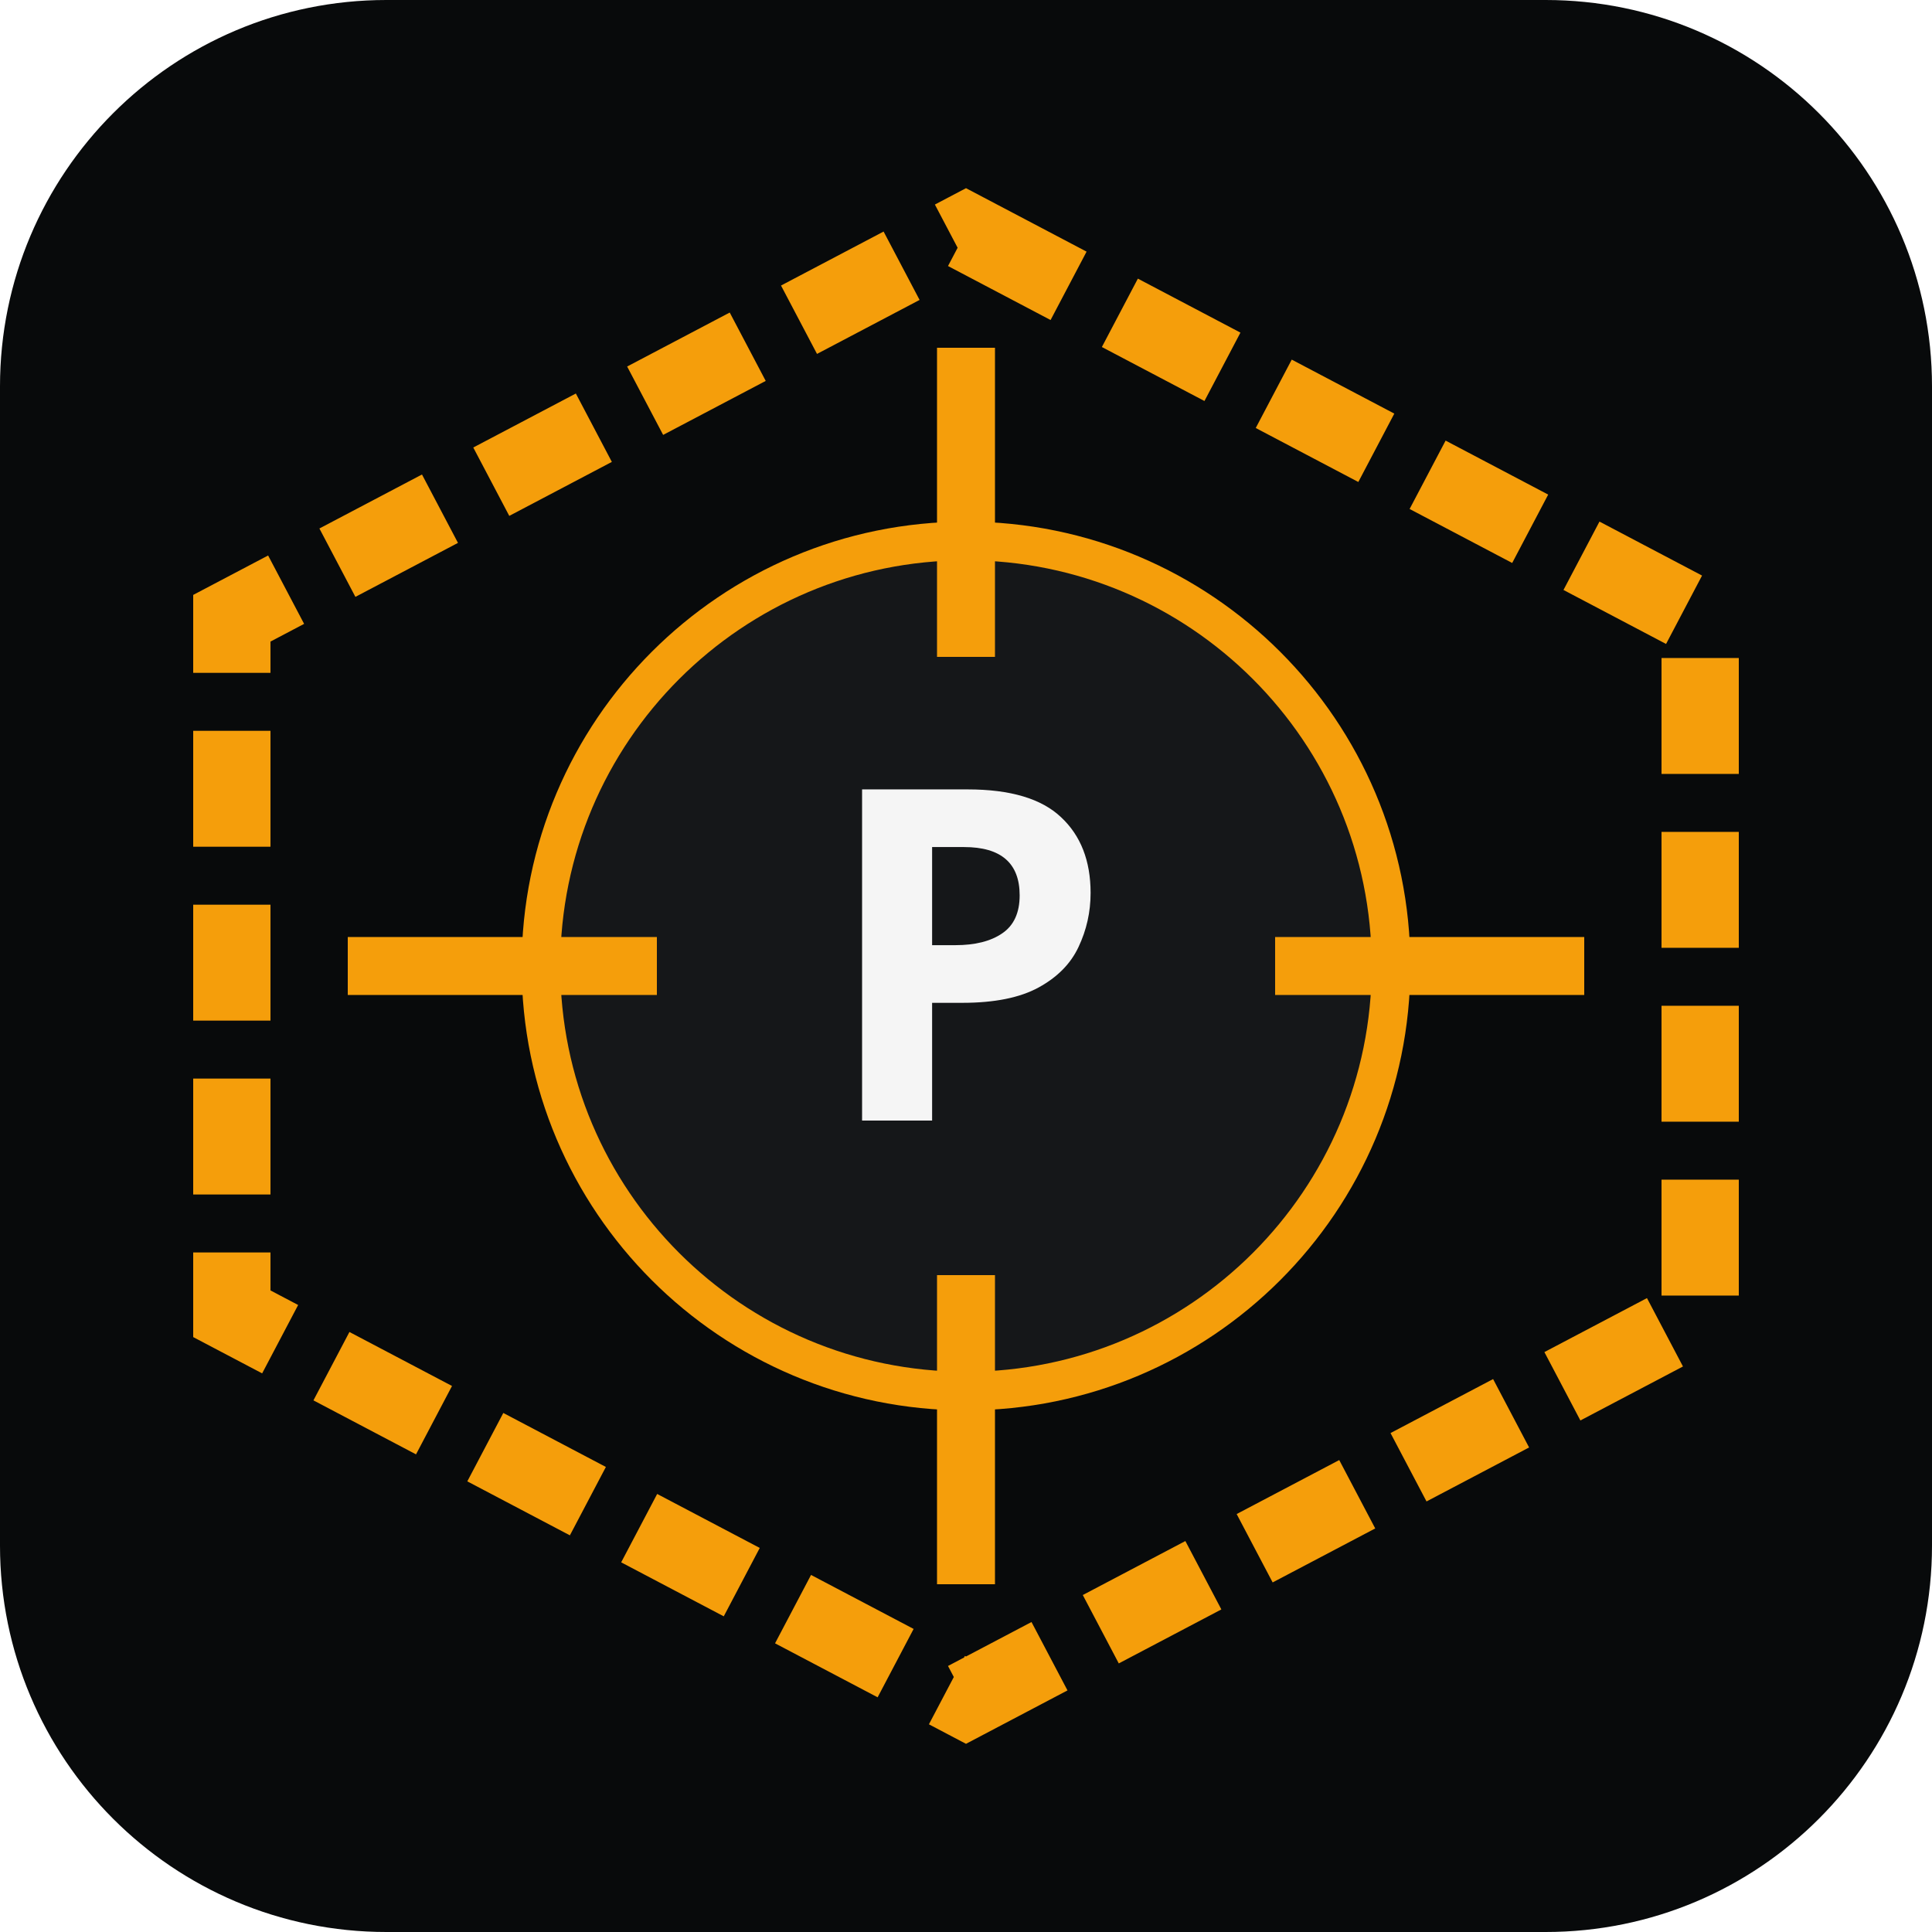
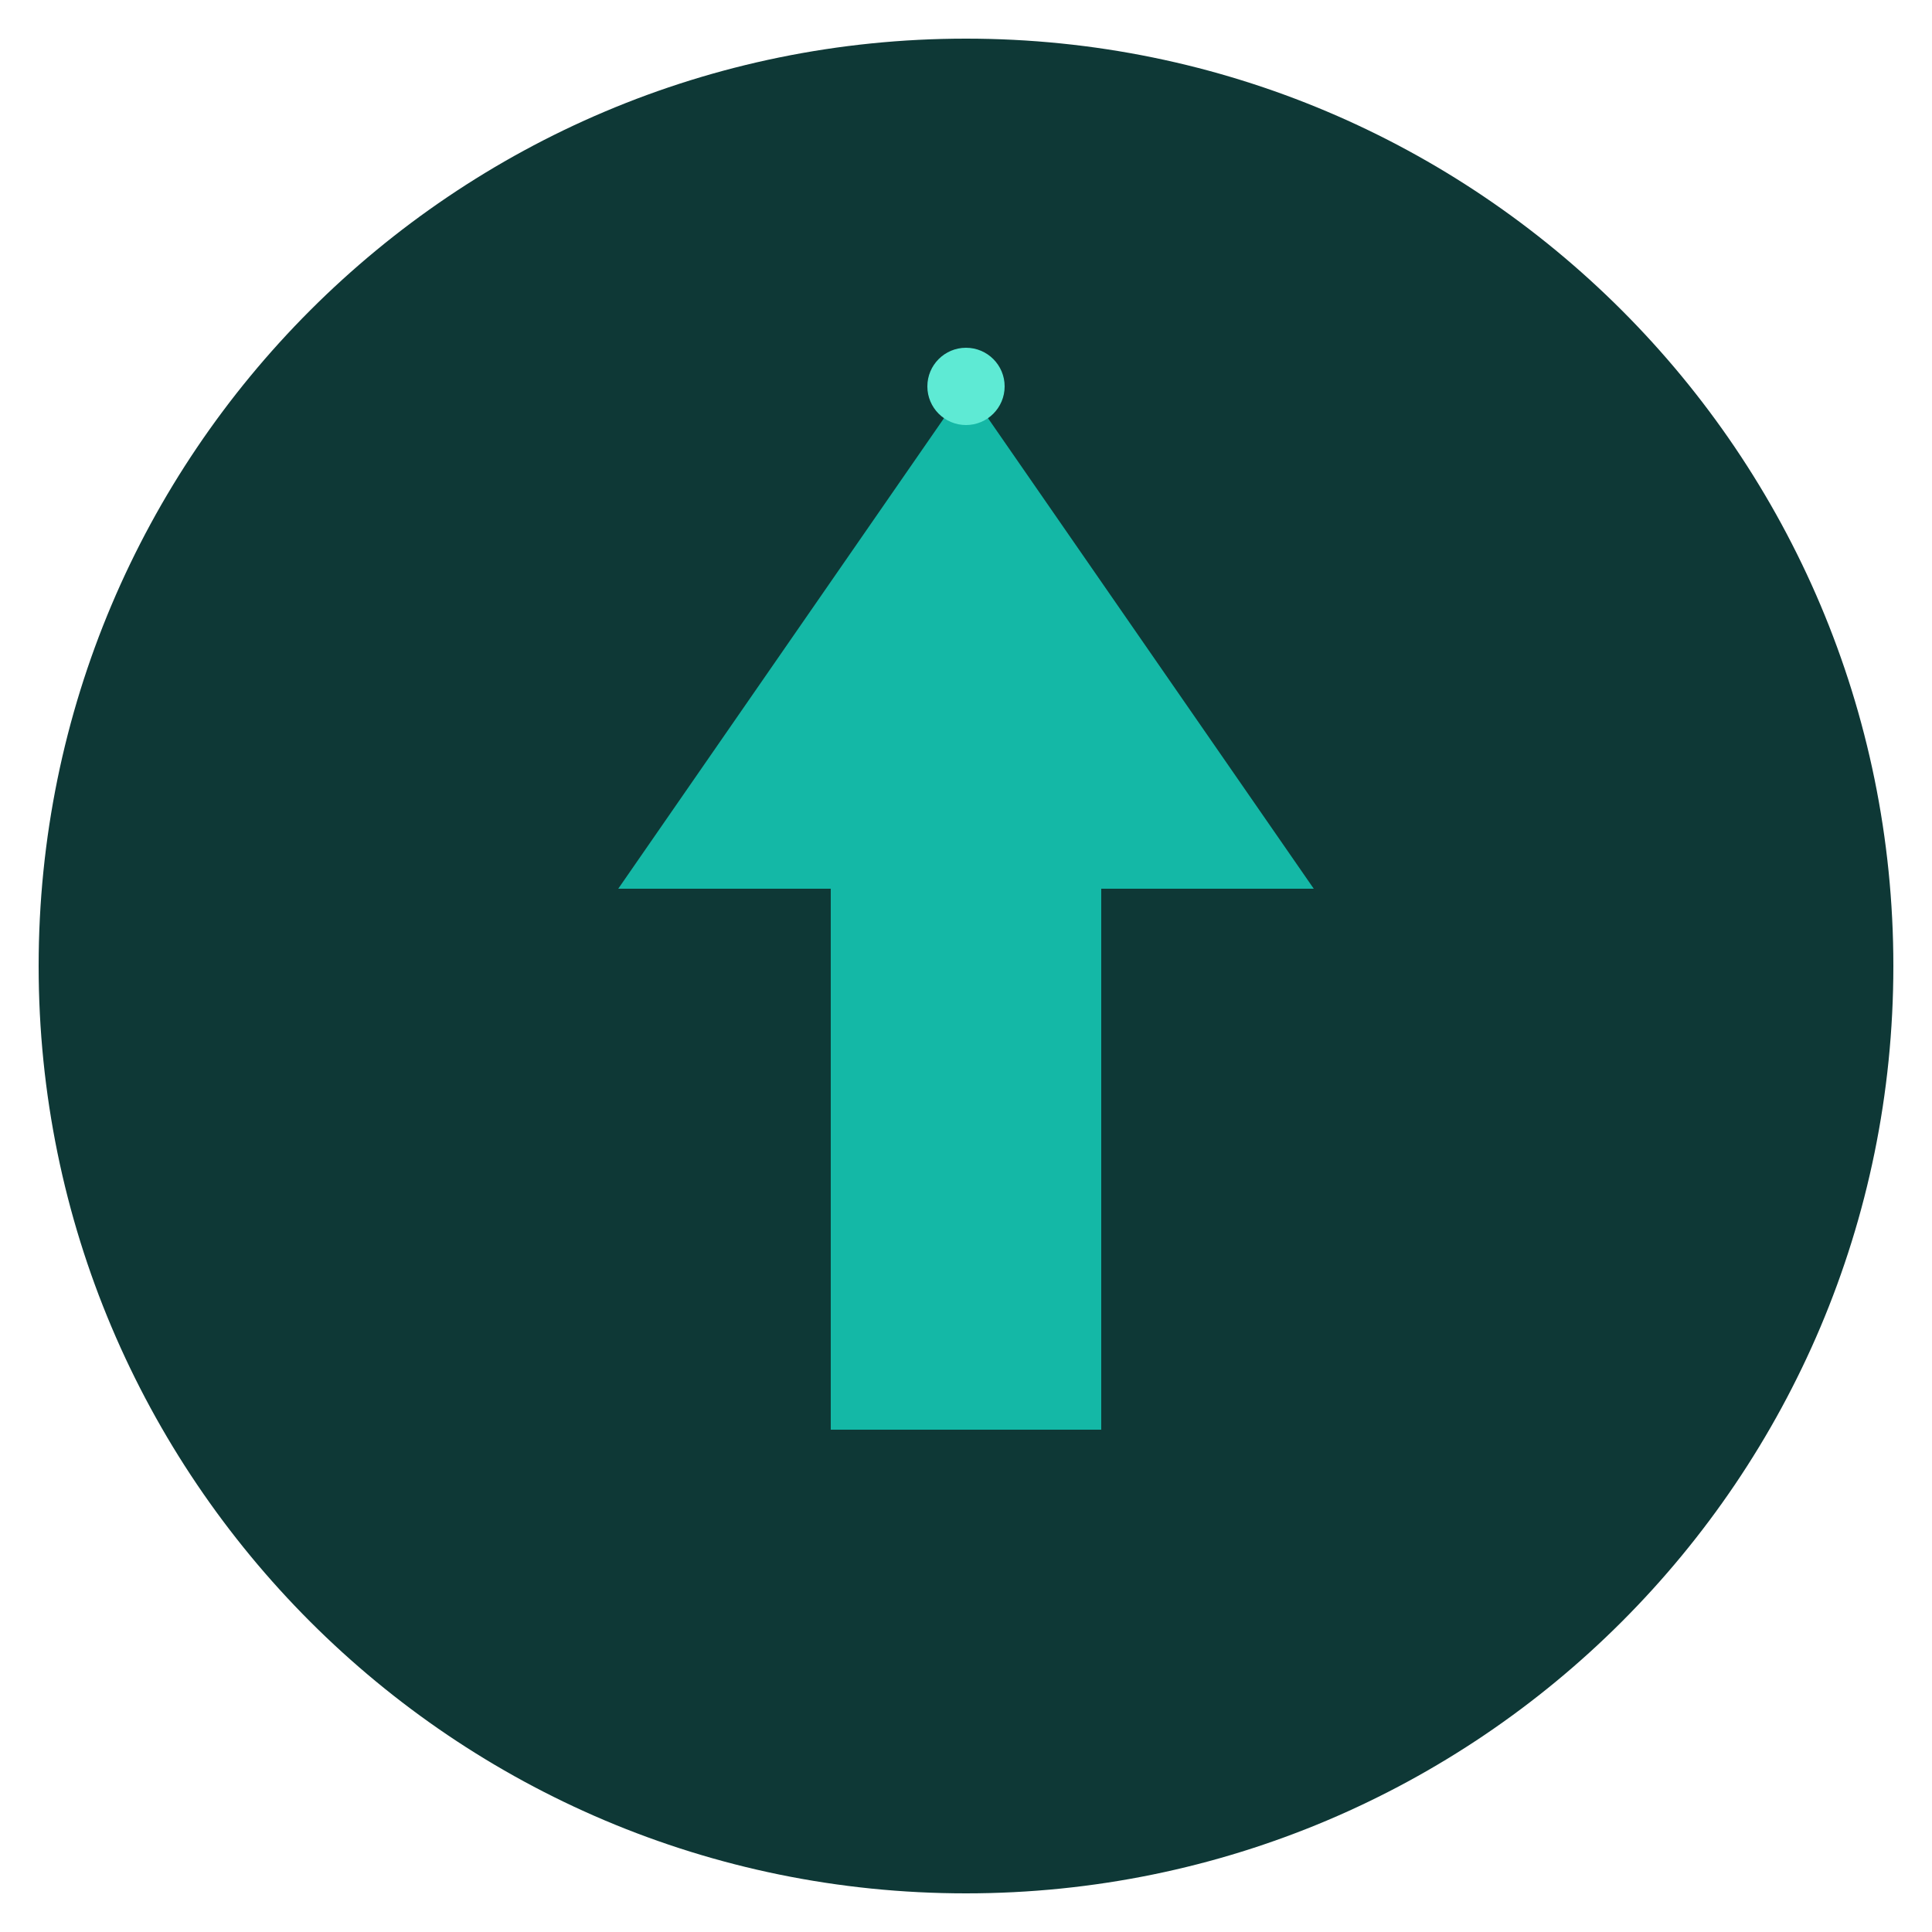
- <svg xmlns="http://www.w3.org/2000/svg" viewBox="0 0 100 100" width="100" height="100">
-   <rect width="100" height="100" fill="#080A0B" rx="20" />
-   <polygon points="50,12 88,32 88,68 50,88 12,68 12,32" fill="none" stroke="#F59E0B" stroke-width="4" stroke-dasharray="6,3" />
-   <circle cx="50" cy="50" r="22" fill="#151719" stroke="#F59E0B" stroke-width="2" />
-   <line x1="50" y1="18" x2="50" y2="34" stroke="#F59E0B" stroke-width="3" />
-   <line x1="50" y1="66" x2="50" y2="82" stroke="#F59E0B" stroke-width="3" />
-   <line x1="18" y1="50" x2="34" y2="50" stroke="#F59E0B" stroke-width="3" />
-   <line x1="66" y1="50" x2="82" y2="50" stroke="#F59E0B" stroke-width="3" />
-   <text x="50" y="58" font-family="'Orbitron', sans-serif" font-size="24" font-weight="900" fill="#F5F5F5" text-anchor="middle">P</text>
+ <svg xmlns="http://www.w3.org/2000/svg" viewBox="0 0 100 100">
+   <circle cx="50" cy="50" r="48" fill="#0E3836" />
+   <path d="M50 20 L68 46 H57 V74 H43 V46 H32 Z" fill="#14B8A6" />
+   <circle cx="50" cy="20" r="2" fill="#5EEAD4" />
</svg>
